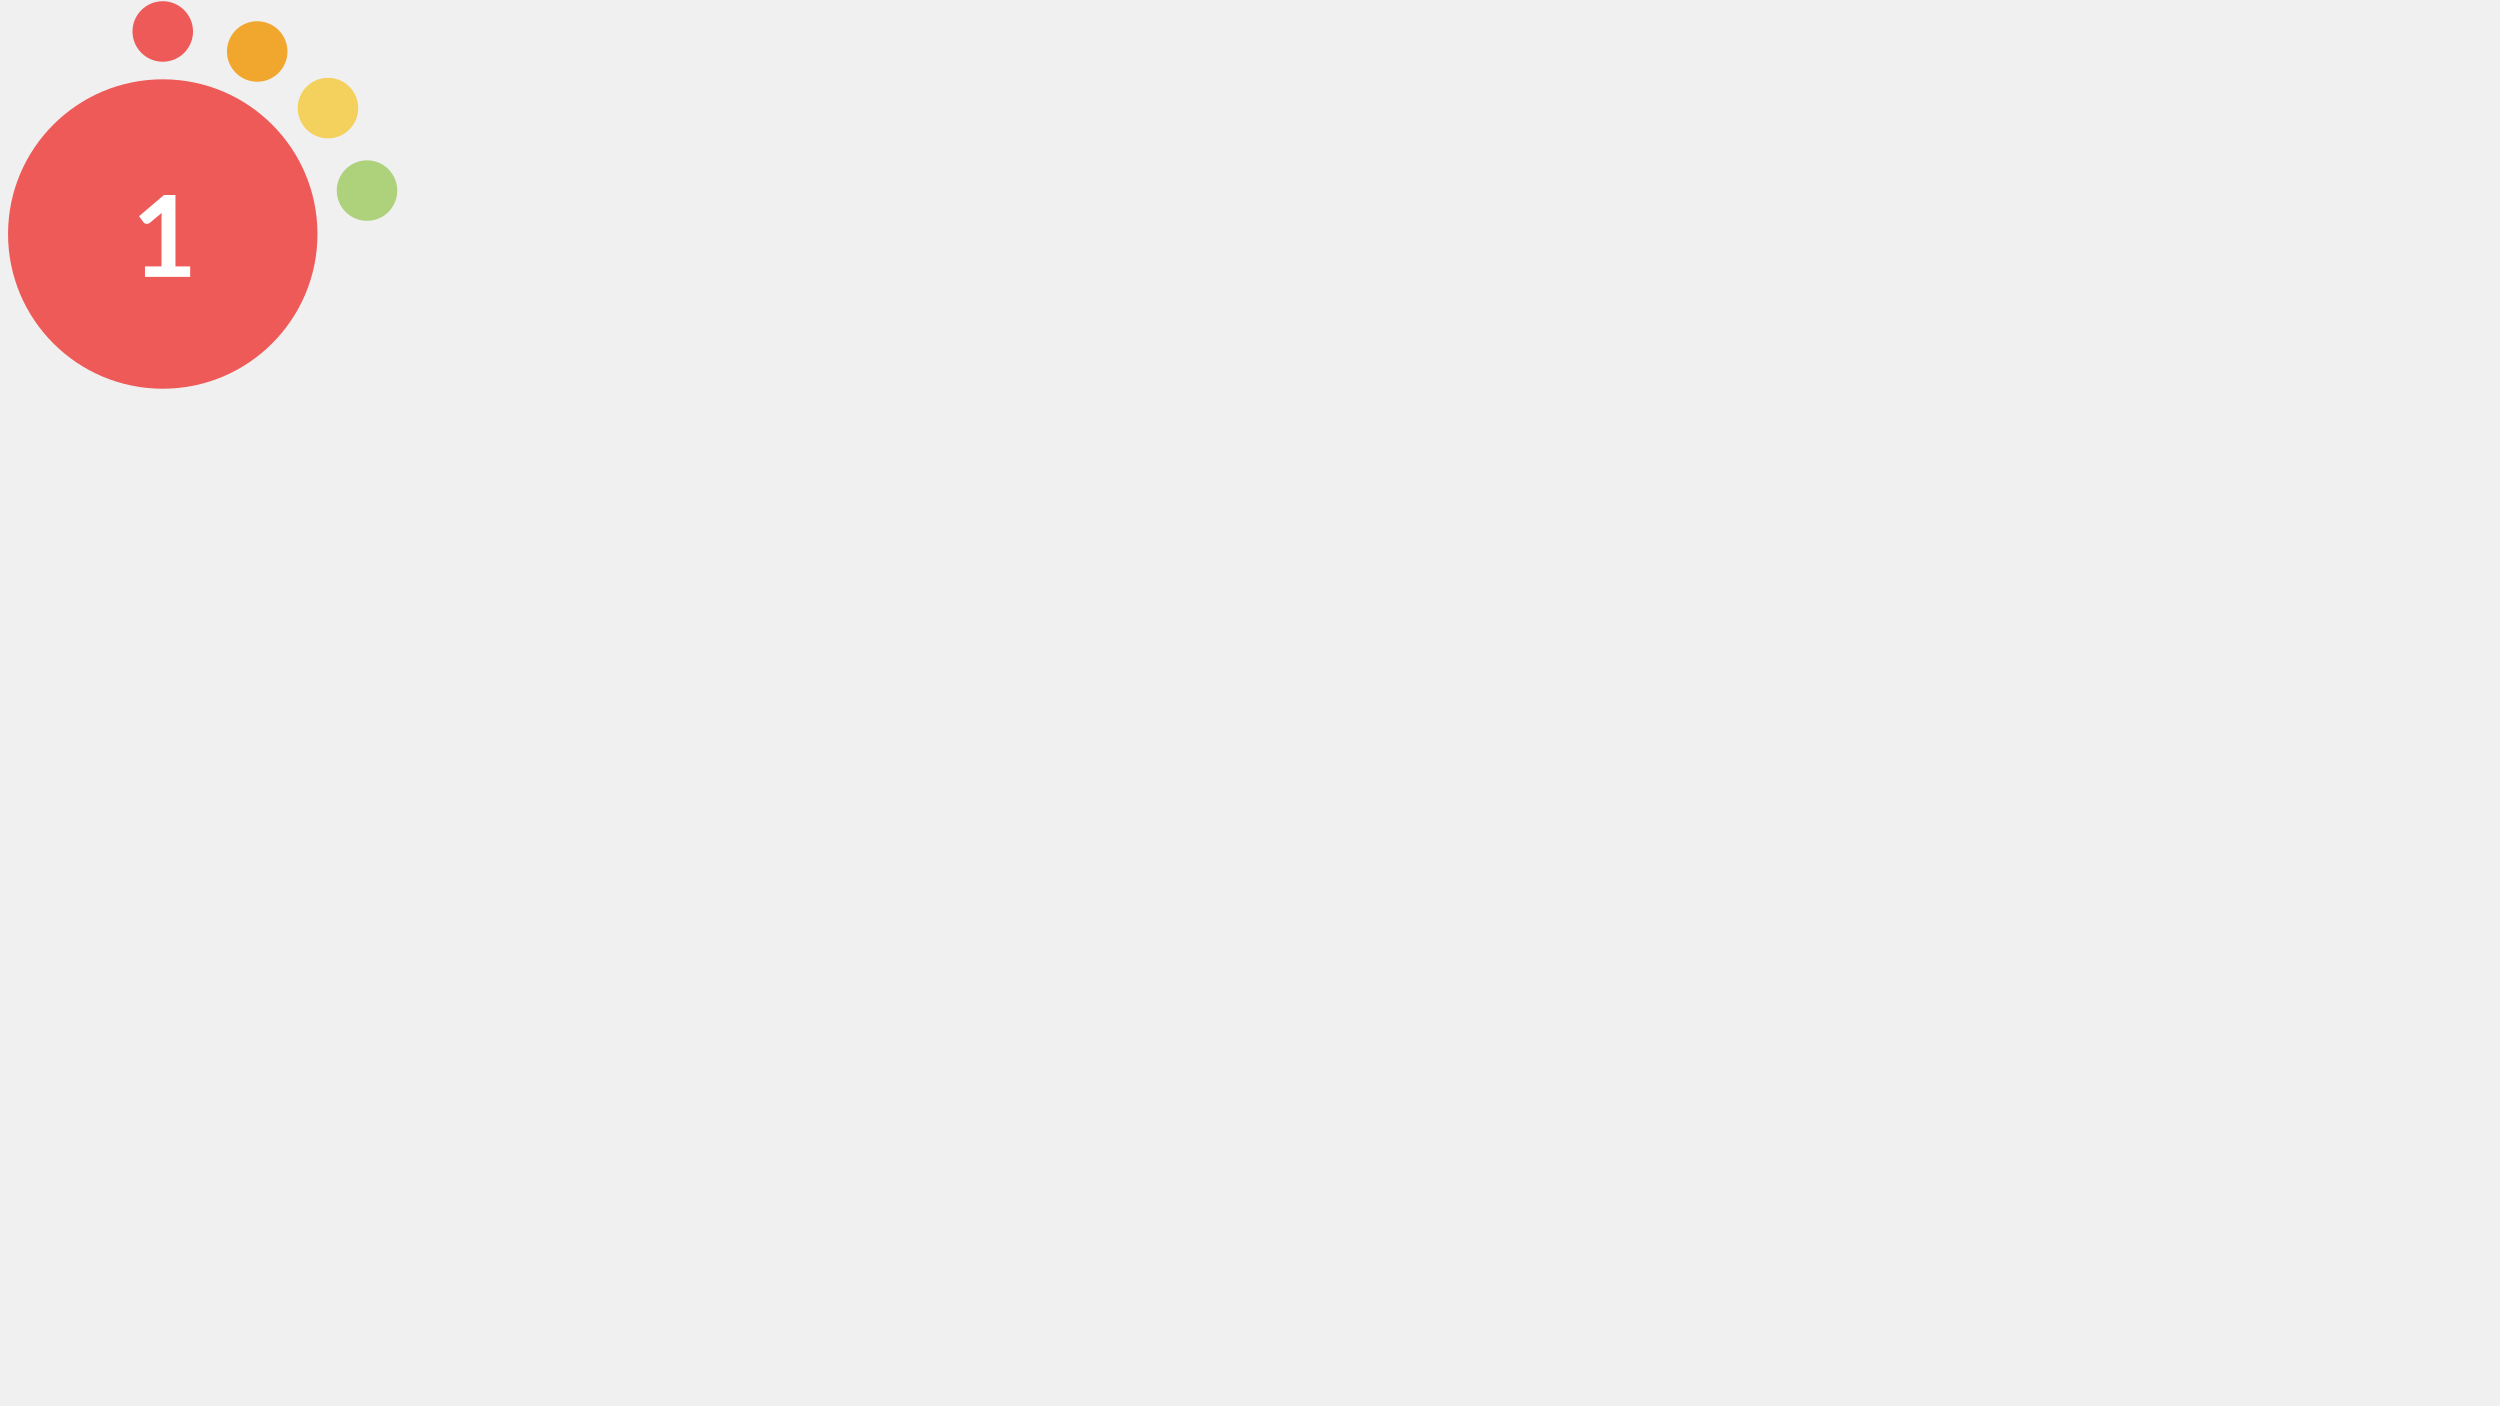
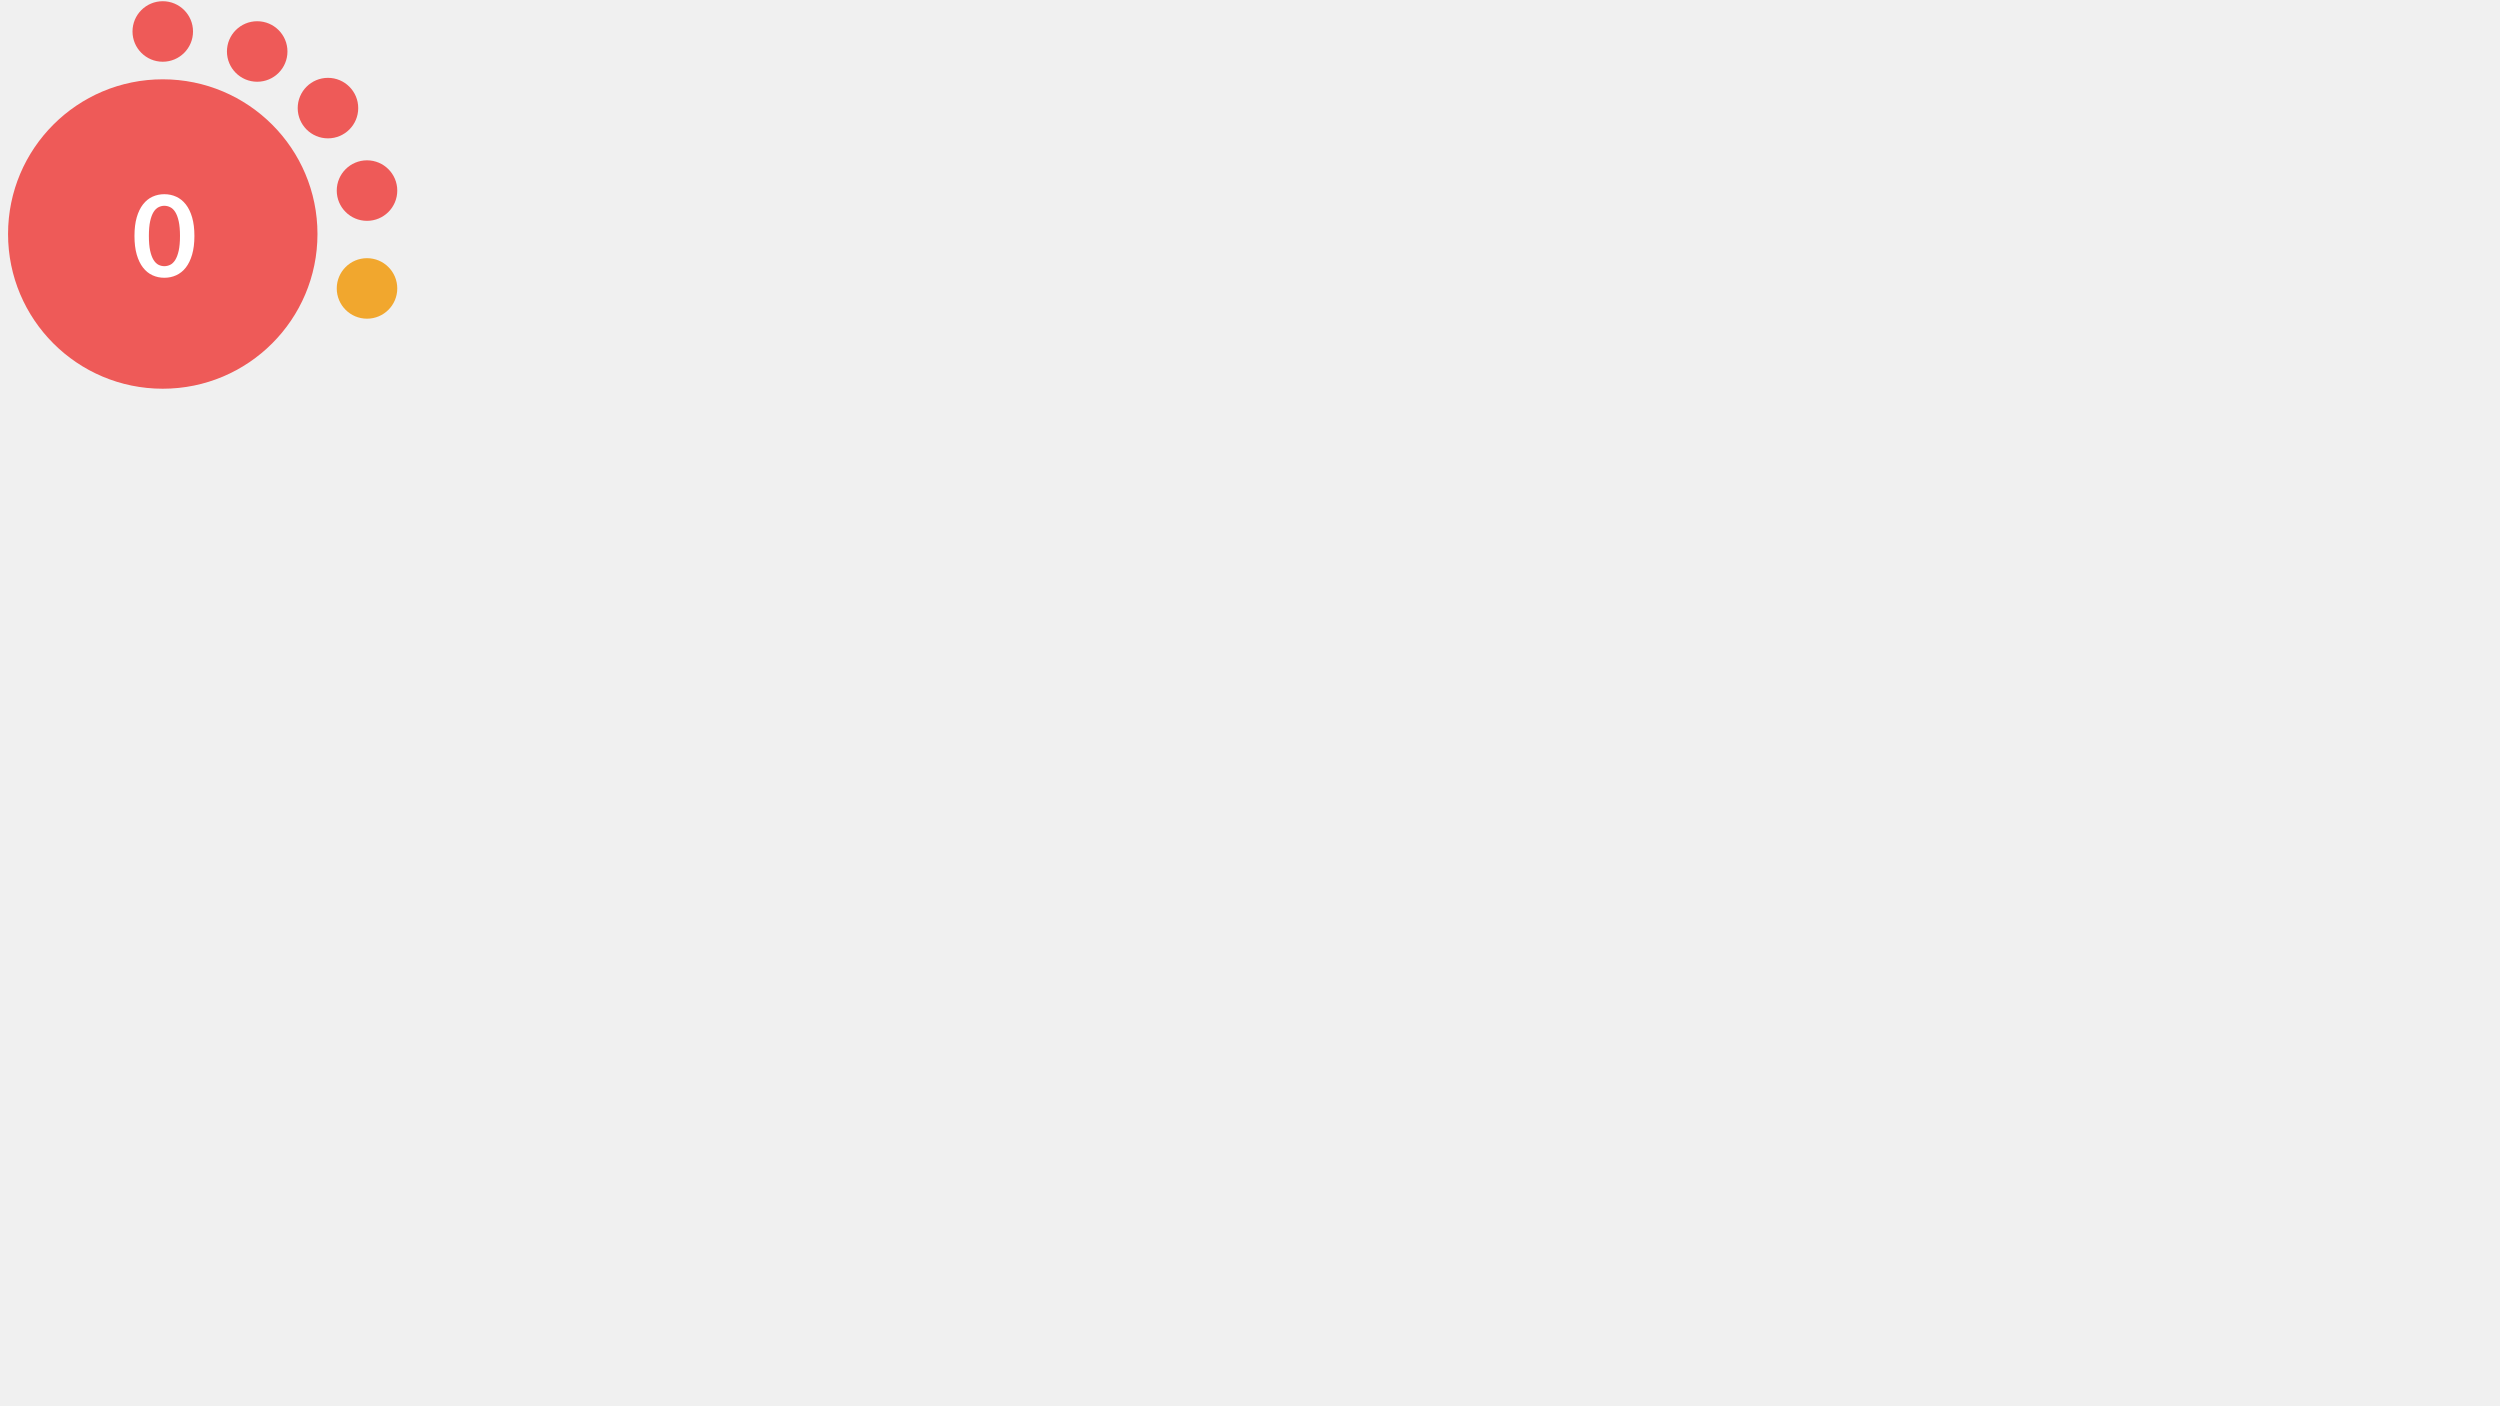
- <svg xmlns="http://www.w3.org/2000/svg" version="1.1" id="Layer_1" x="0px" y="0px" viewBox="0 0 1024.5 576 " style="enable-background:new 0 0 0 0;" xml:space="preserve">
+ <svg xmlns="http://www.w3.org/2000/svg" version="1.1" id="Layer_1" x="0px" y="0px" viewBox="0 0 1024.5 576" style="enable-background:new 0 0 0 0;" xml:space="preserve">
  <style type="text/css">			.red{fill:#EE5A58;}		    .orange {fill:#F1A72E;}		    .green{fill:#AED17C;}			.yellow{fill:#F4D05D;}			.st2{fill:#FFFFFF;}			.st3{font-family:Lato-Bold, Lato;font-weight:700;}			.st4{font-size:46.339px;}		</style>
  <circle class="red" cx="66.7" cy="95.9" r="63.4" />
  <circle class="red" cx="66.7" cy="12.9" r="12.4" />
-   <circle class="orange" cx="105.4" cy="21.1" r="12.4" />
-   <circle class="yellow" cx="134.4" cy="44.3" r="12.4" />
-   <circle class="green" cx="150.4" cy="78.1" r="12.4" />
-   <text transform="matrix(1 0 0 1 53.9507 113.4561)" class="st2 st3 st4">1</text>
+   <circle class="red" cx="105.4" cy="21.1" r="12.4" />
+   <circle class="red" cx="134.4" cy="44.3" r="12.4" />
+   <circle class="red" cx="150.4" cy="78.1" r="12.4" />
+   <circle class="orange" cx="150.4" cy="118.2" r="12.4" />
+   <text transform="matrix(1 0 0 1 53.9507 113.4561)" class="st2 st3 st4">0</text>
</svg>
